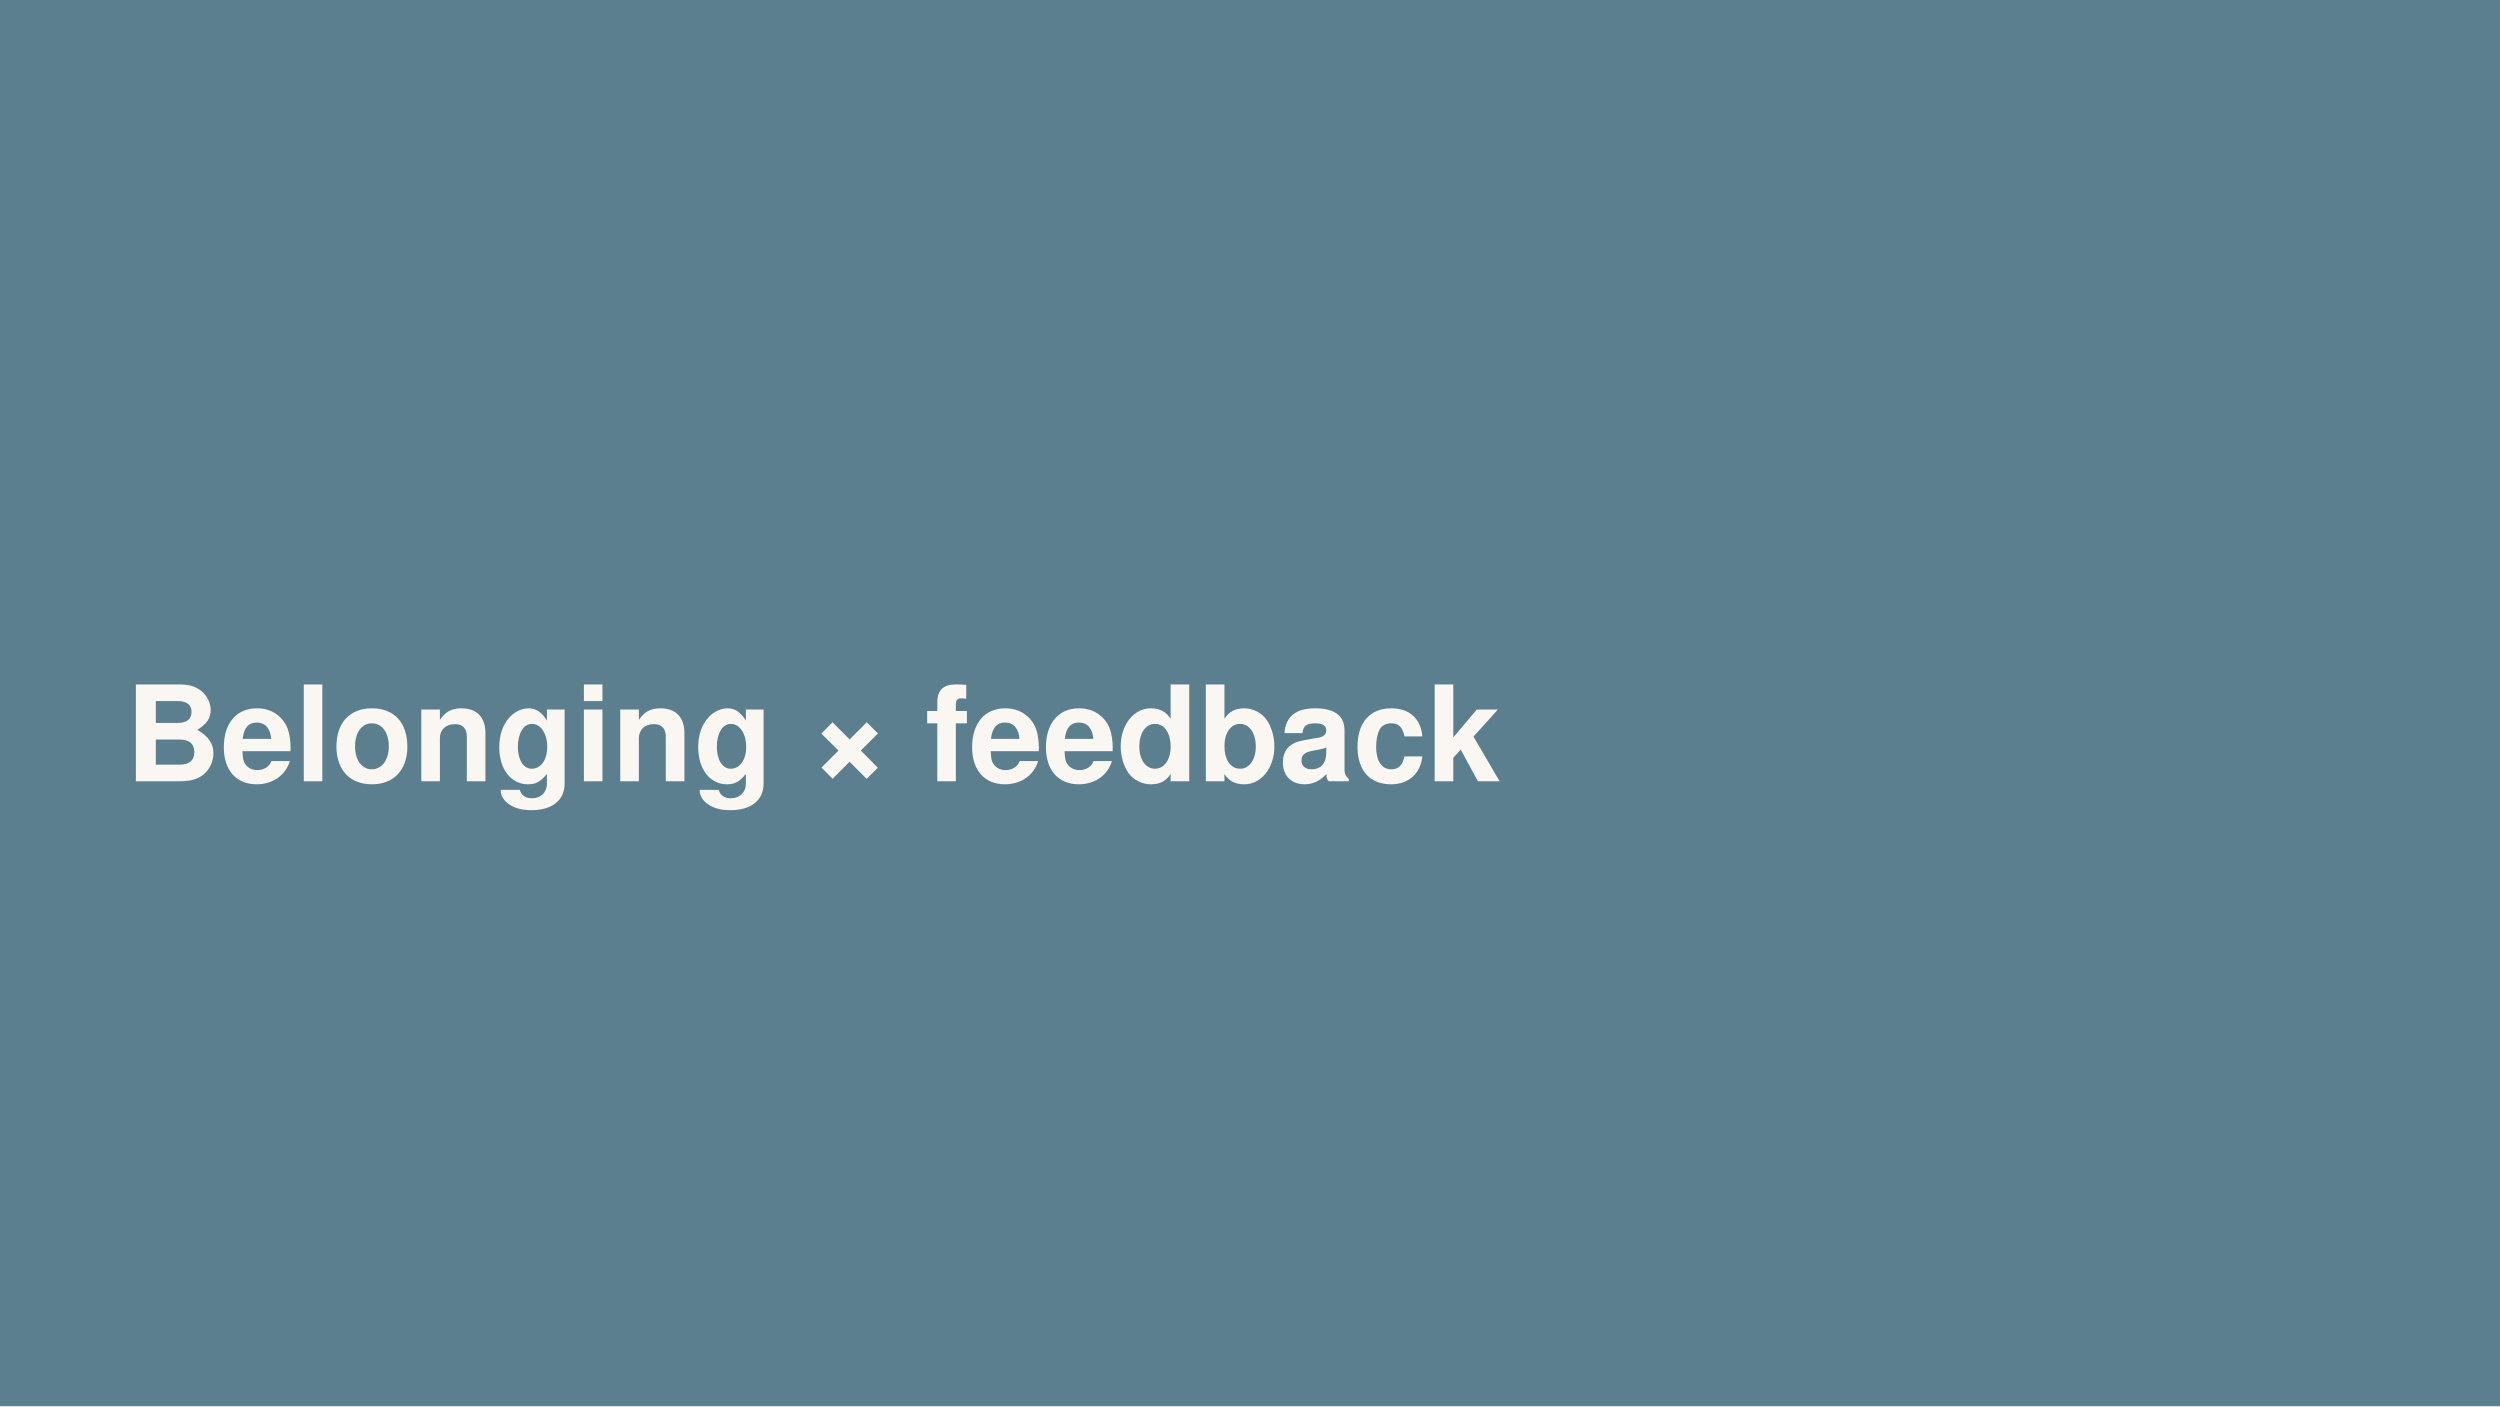
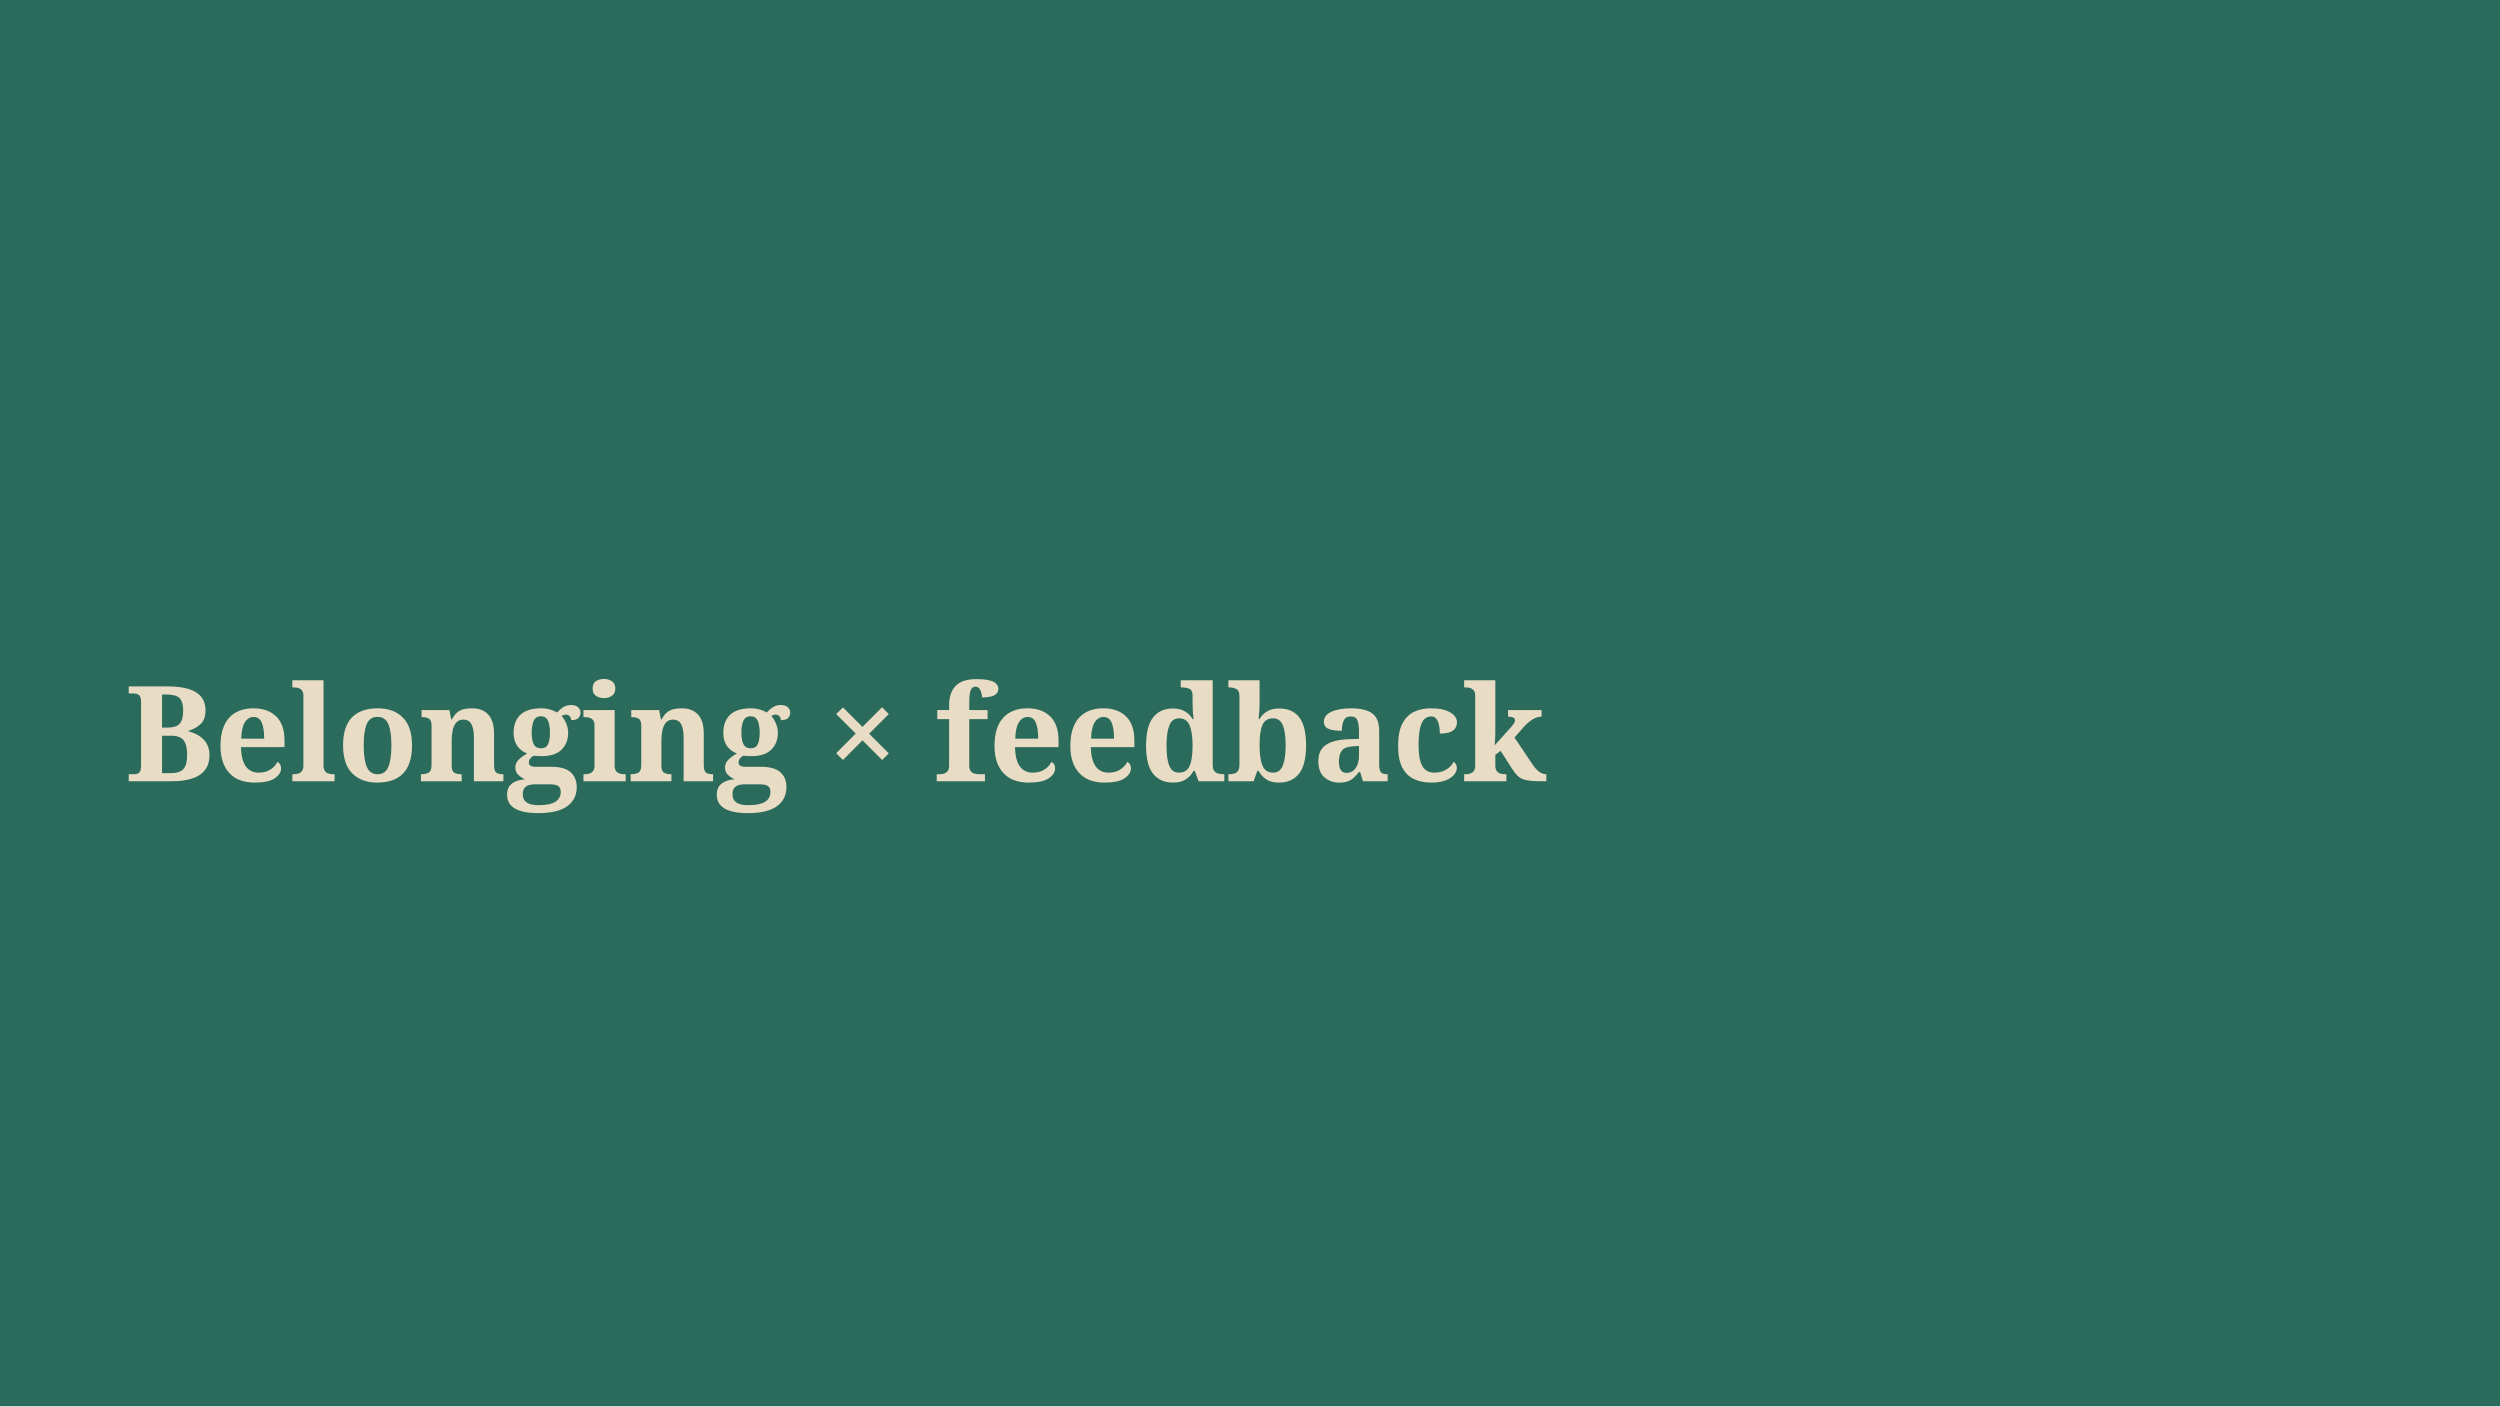
<svg xmlns="http://www.w3.org/2000/svg" viewBox="0 0 640 360">
-   <rect width="640" height="360" fill="#5b7f8f" />
-   <text x="32" y="200" font-family="Helvetica,Arial,sans-serif" font-size="34" font-weight="700" fill="#faf7f2">Belonging × feedback</text>
+   <rect width="640" height="360" fill="#2A6B5C" />
+   <text x="32" y="200" font-family="Georgia,serif" font-size="34" font-weight="600" fill="#E8DCC4">Belonging × feedback</text>
</svg>
